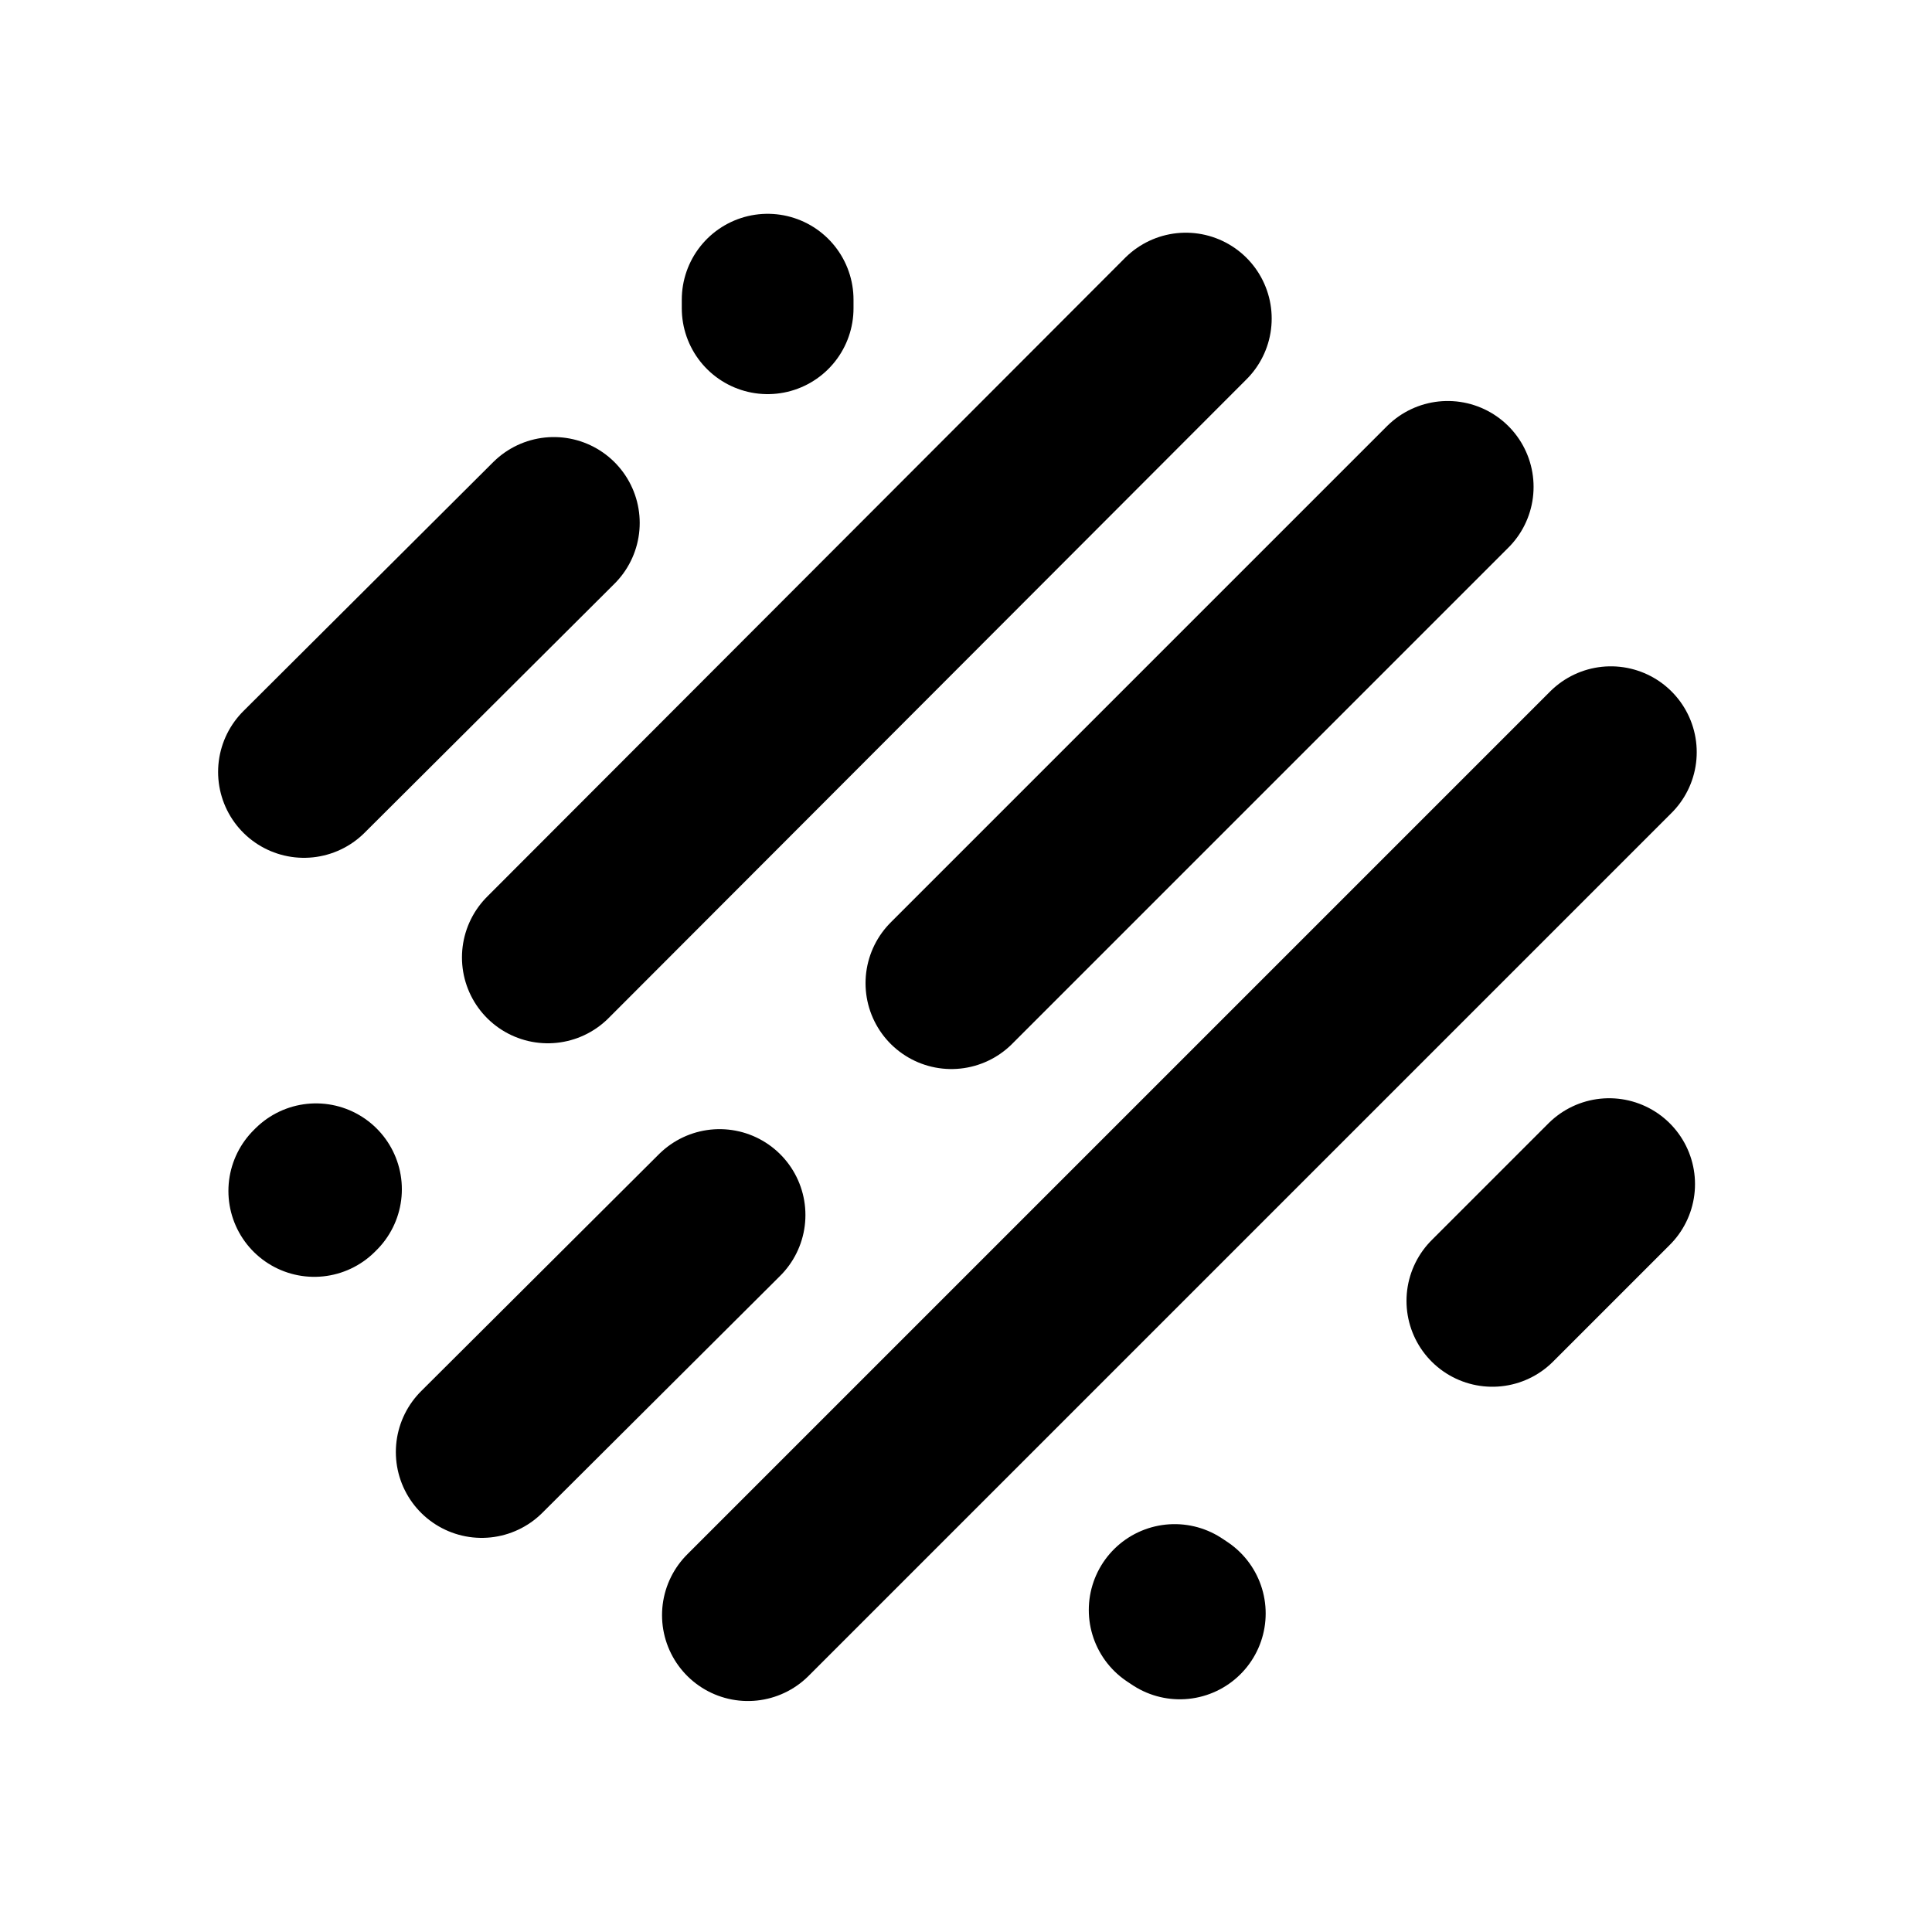
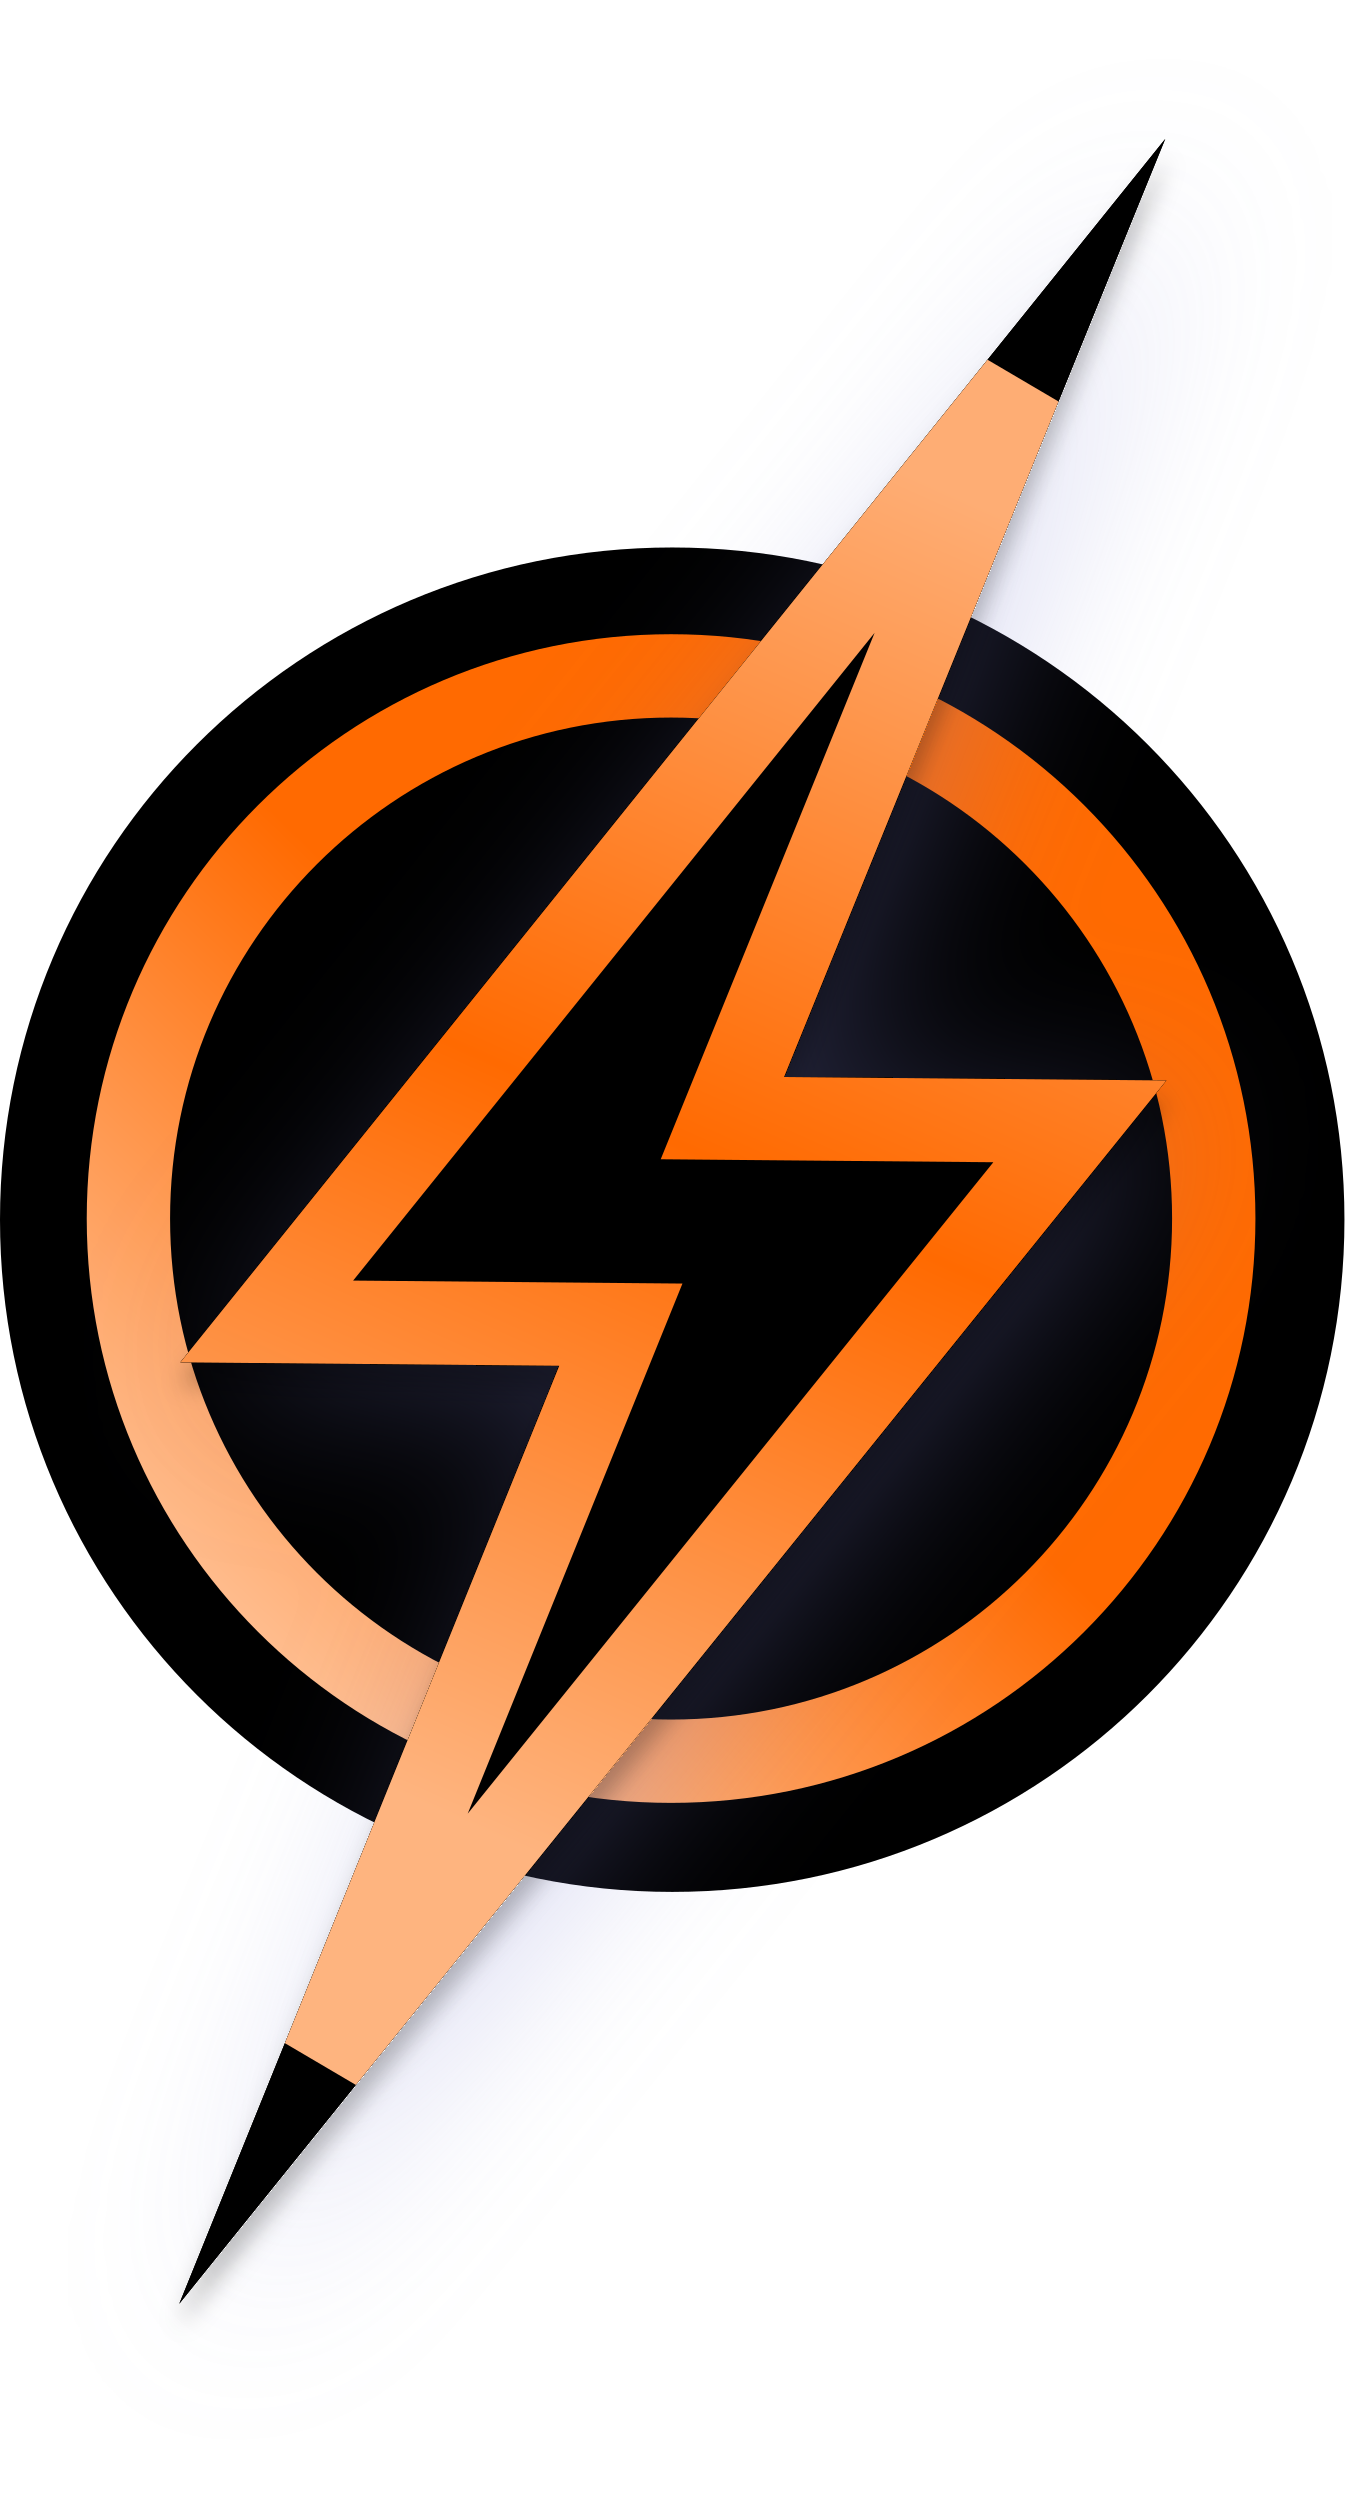
- <svg xmlns="http://www.w3.org/2000/svg" version="1.1" id="Layer_1" x="0px" y="0px" viewBox="0 0 225 225" style="enable-background:new 0 0 225 225;" xml:space="preserve">
-   <style type="text/css">
- 	.st0{fill:none;stroke:#000000;stroke-width:20;stroke-linecap:round;stroke-miterlimit:3;}
- </style>
-   <g transform="matrix( 1, 0, 0, 1, 0,0) ">
-     <g>
-       <path id="Layer0_0_1_STROKES" class="st0" d="M173.8,151.5l13.6-13.6 M35.4,89.9l29.1-29 M89.4,34.9v1 M137.4,187.9l-0.6-0.4     M36.6,138.7l0.2-0.2 M56.1,169.1l27.7-27.6 M63.8,111.5l74.3-74.4 M87.1,188.1L187.6,87.6 M110.8,114.5l57.8-57.8" />
-     </g>
+ <svg xmlns="http://www.w3.org/2000/svg" width="245" height="450" viewBox="0 0 245 450" fill="none">
+   <ellipse cx="121" cy="219.545" rx="121" ry="121" fill="black" />
+   <path d="M218.476 219.339C218.476 273.287 174.743 317.02 120.795 317.02C66.847 317.02 23.113 273.287 23.113 219.339C23.113 165.391 66.847 121.658 120.795 121.658C174.743 121.658 218.476 165.391 218.476 219.339Z" fill="black" />
+   <path d="M218.476 219.339C218.476 273.287 174.743 317.02 120.795 317.02C66.847 317.02 23.113 273.287 23.113 219.339C23.113 165.391 66.847 121.658 120.795 121.658C174.743 121.658 218.476 165.391 218.476 219.339Z" fill="black" />
+   <path d="M218.476 219.339C218.476 273.287 174.743 317.02 120.795 317.02C66.847 317.02 23.113 273.287 23.113 219.339C23.113 165.391 66.847 121.658 120.795 121.658C174.743 121.658 218.476 165.391 218.476 219.339Z" stroke="url(#paint0_linear_125_3)" stroke-width="15" />
+   <g filter="url(#filter0_dd_125_3)">
+     <path d="M32.458 245.223L100.662 245.84L32.253 414.705L209.952 194.482L141.132 193.865L209.747 25L32.458 245.223Z" fill="black" />
+     <path d="M32.458 245.223L100.662 245.84L32.253 414.705L209.952 194.482L141.132 193.865L209.747 25L32.458 245.223Z" fill="black" />
+     <path d="M141.065 201.365L194.376 201.842L58.221 370.58L107.613 248.656L111.752 238.44L100.73 238.34L48.012 237.864L183.589 69.453L134.184 191.042L130.03 201.266L141.065 201.365Z" stroke="url(#paint1_linear_125_3)" stroke-width="15" />
  </g>
+   <defs>
+     <filter id="filter0_dd_125_3" x="7.253" y="0" width="237.699" height="449.705" filterUnits="userSpaceOnUse" color-interpolation-filters="sRGB">
+       <feFlood flood-opacity="0" result="BackgroundImageFix" />
+       <feColorMatrix in="SourceAlpha" type="matrix" values="0 0 0 0 0 0 0 0 0 0 0 0 0 0 0 0 0 0 127 0" result="hardAlpha" />
+       <feOffset dx="5" dy="5" />
+       <feGaussianBlur stdDeviation="15" />
+       <feComposite in2="hardAlpha" operator="out" />
+       <feColorMatrix type="matrix" values="0 0 0 0 0.492 0 0 0 0 0.505 0 0 0 0 0.817 0 0 0 0.3 0" />
+       <feBlend mode="normal" in2="BackgroundImageFix" result="effect1_dropShadow_125_3" />
+       <feColorMatrix in="SourceAlpha" type="matrix" values="0 0 0 0 0 0 0 0 0 0 0 0 0 0 0 0 0 0 127 0" result="hardAlpha" />
+       <feOffset dy="4" />
+       <feGaussianBlur stdDeviation="2" />
+       <feComposite in2="hardAlpha" operator="out" />
+       <feColorMatrix type="matrix" values="0 0 0 0 0 0 0 0 0 0 0 0 0 0 0 0 0 0 0.25 0" />
+       <feBlend mode="normal" in2="effect1_dropShadow_125_3" result="effect2_dropShadow_125_3" />
+       <feBlend mode="normal" in="SourceGraphic" in2="effect2_dropShadow_125_3" result="shape" />
+     </filter>
+     <linearGradient id="paint0_linear_125_3" x1="260.9" y1="66.908" x2="-16.845" y2="355.336" gradientUnits="userSpaceOnUse">
+       <stop offset="0.005" stop-color="#FF6A01" />
+       <stop offset="0.509" stop-color="#FF6A01" />
+       <stop offset="1" stop-color="white" />
+     </linearGradient>
+     <linearGradient id="paint1_linear_125_3" x1="204.2" y1="29.93" x2="32.048" y2="414.5" gradientUnits="userSpaceOnUse">
+       <stop offset="0.159" stop-color="#FEAD74" />
+       <stop offset="0.461" stop-color="#FF6A01" />
+       <stop offset="0.763" stop-color="#FEB47F" />
+     </linearGradient>
+   </defs>
</svg>
